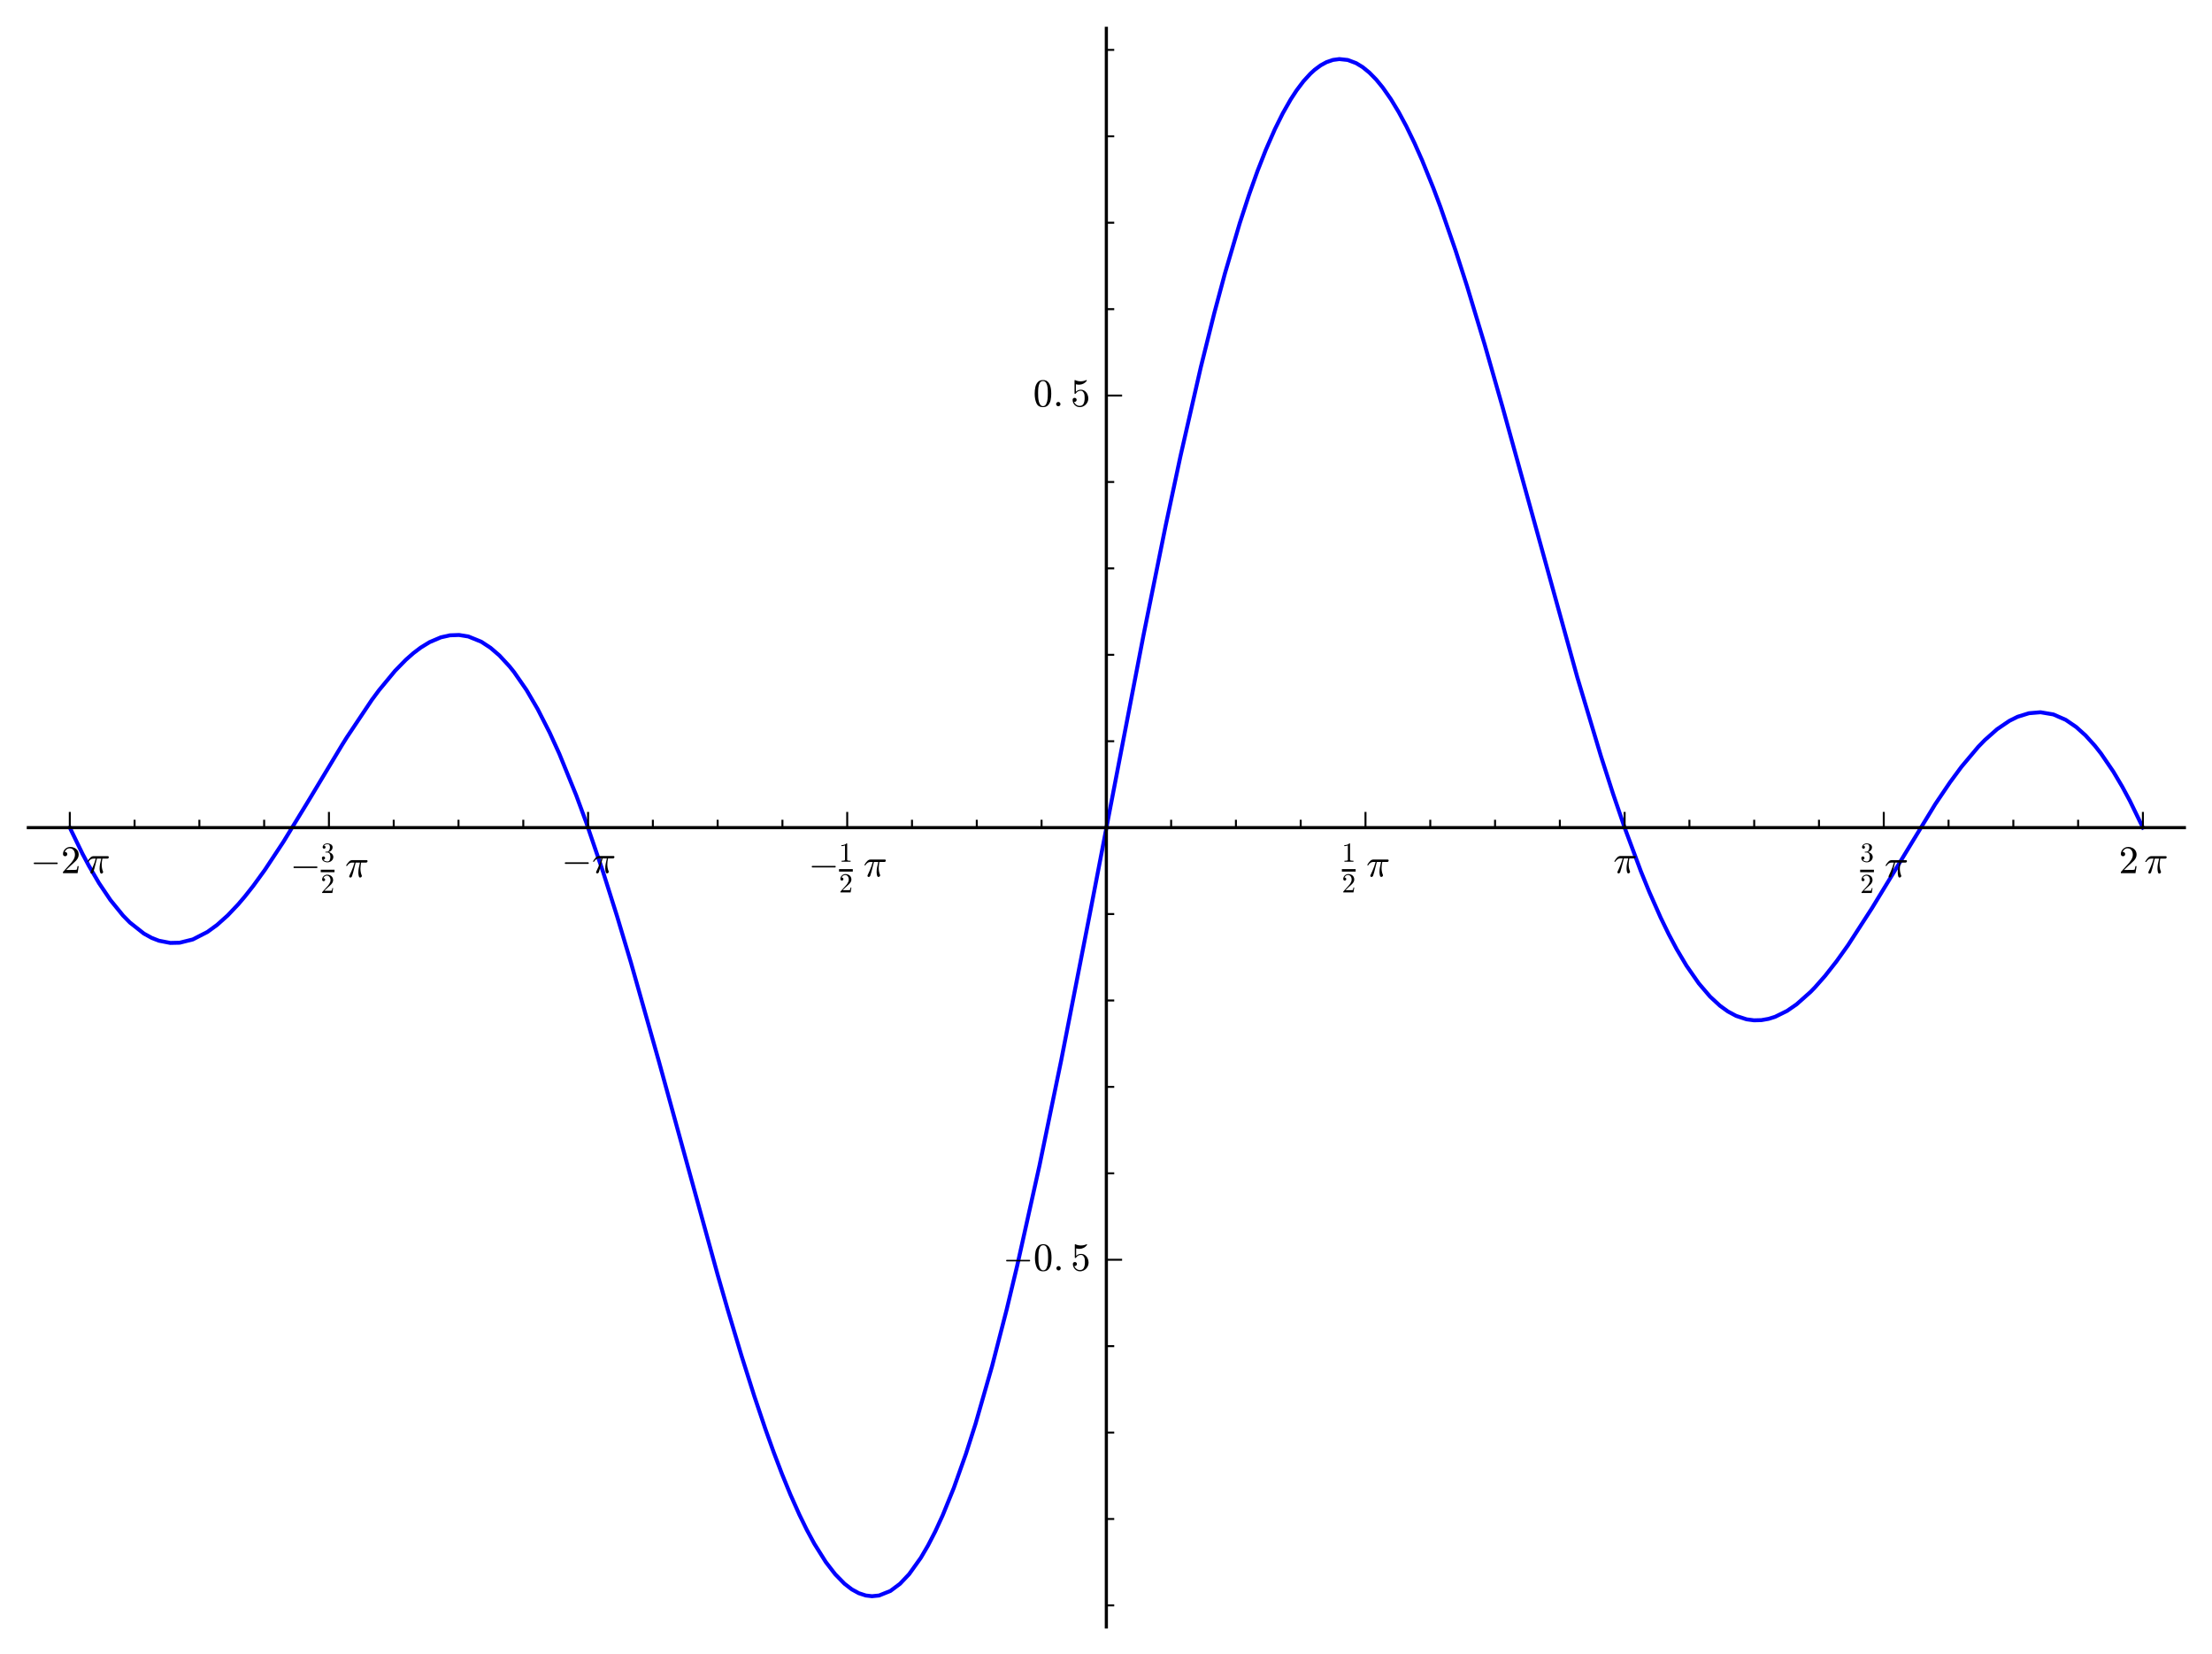
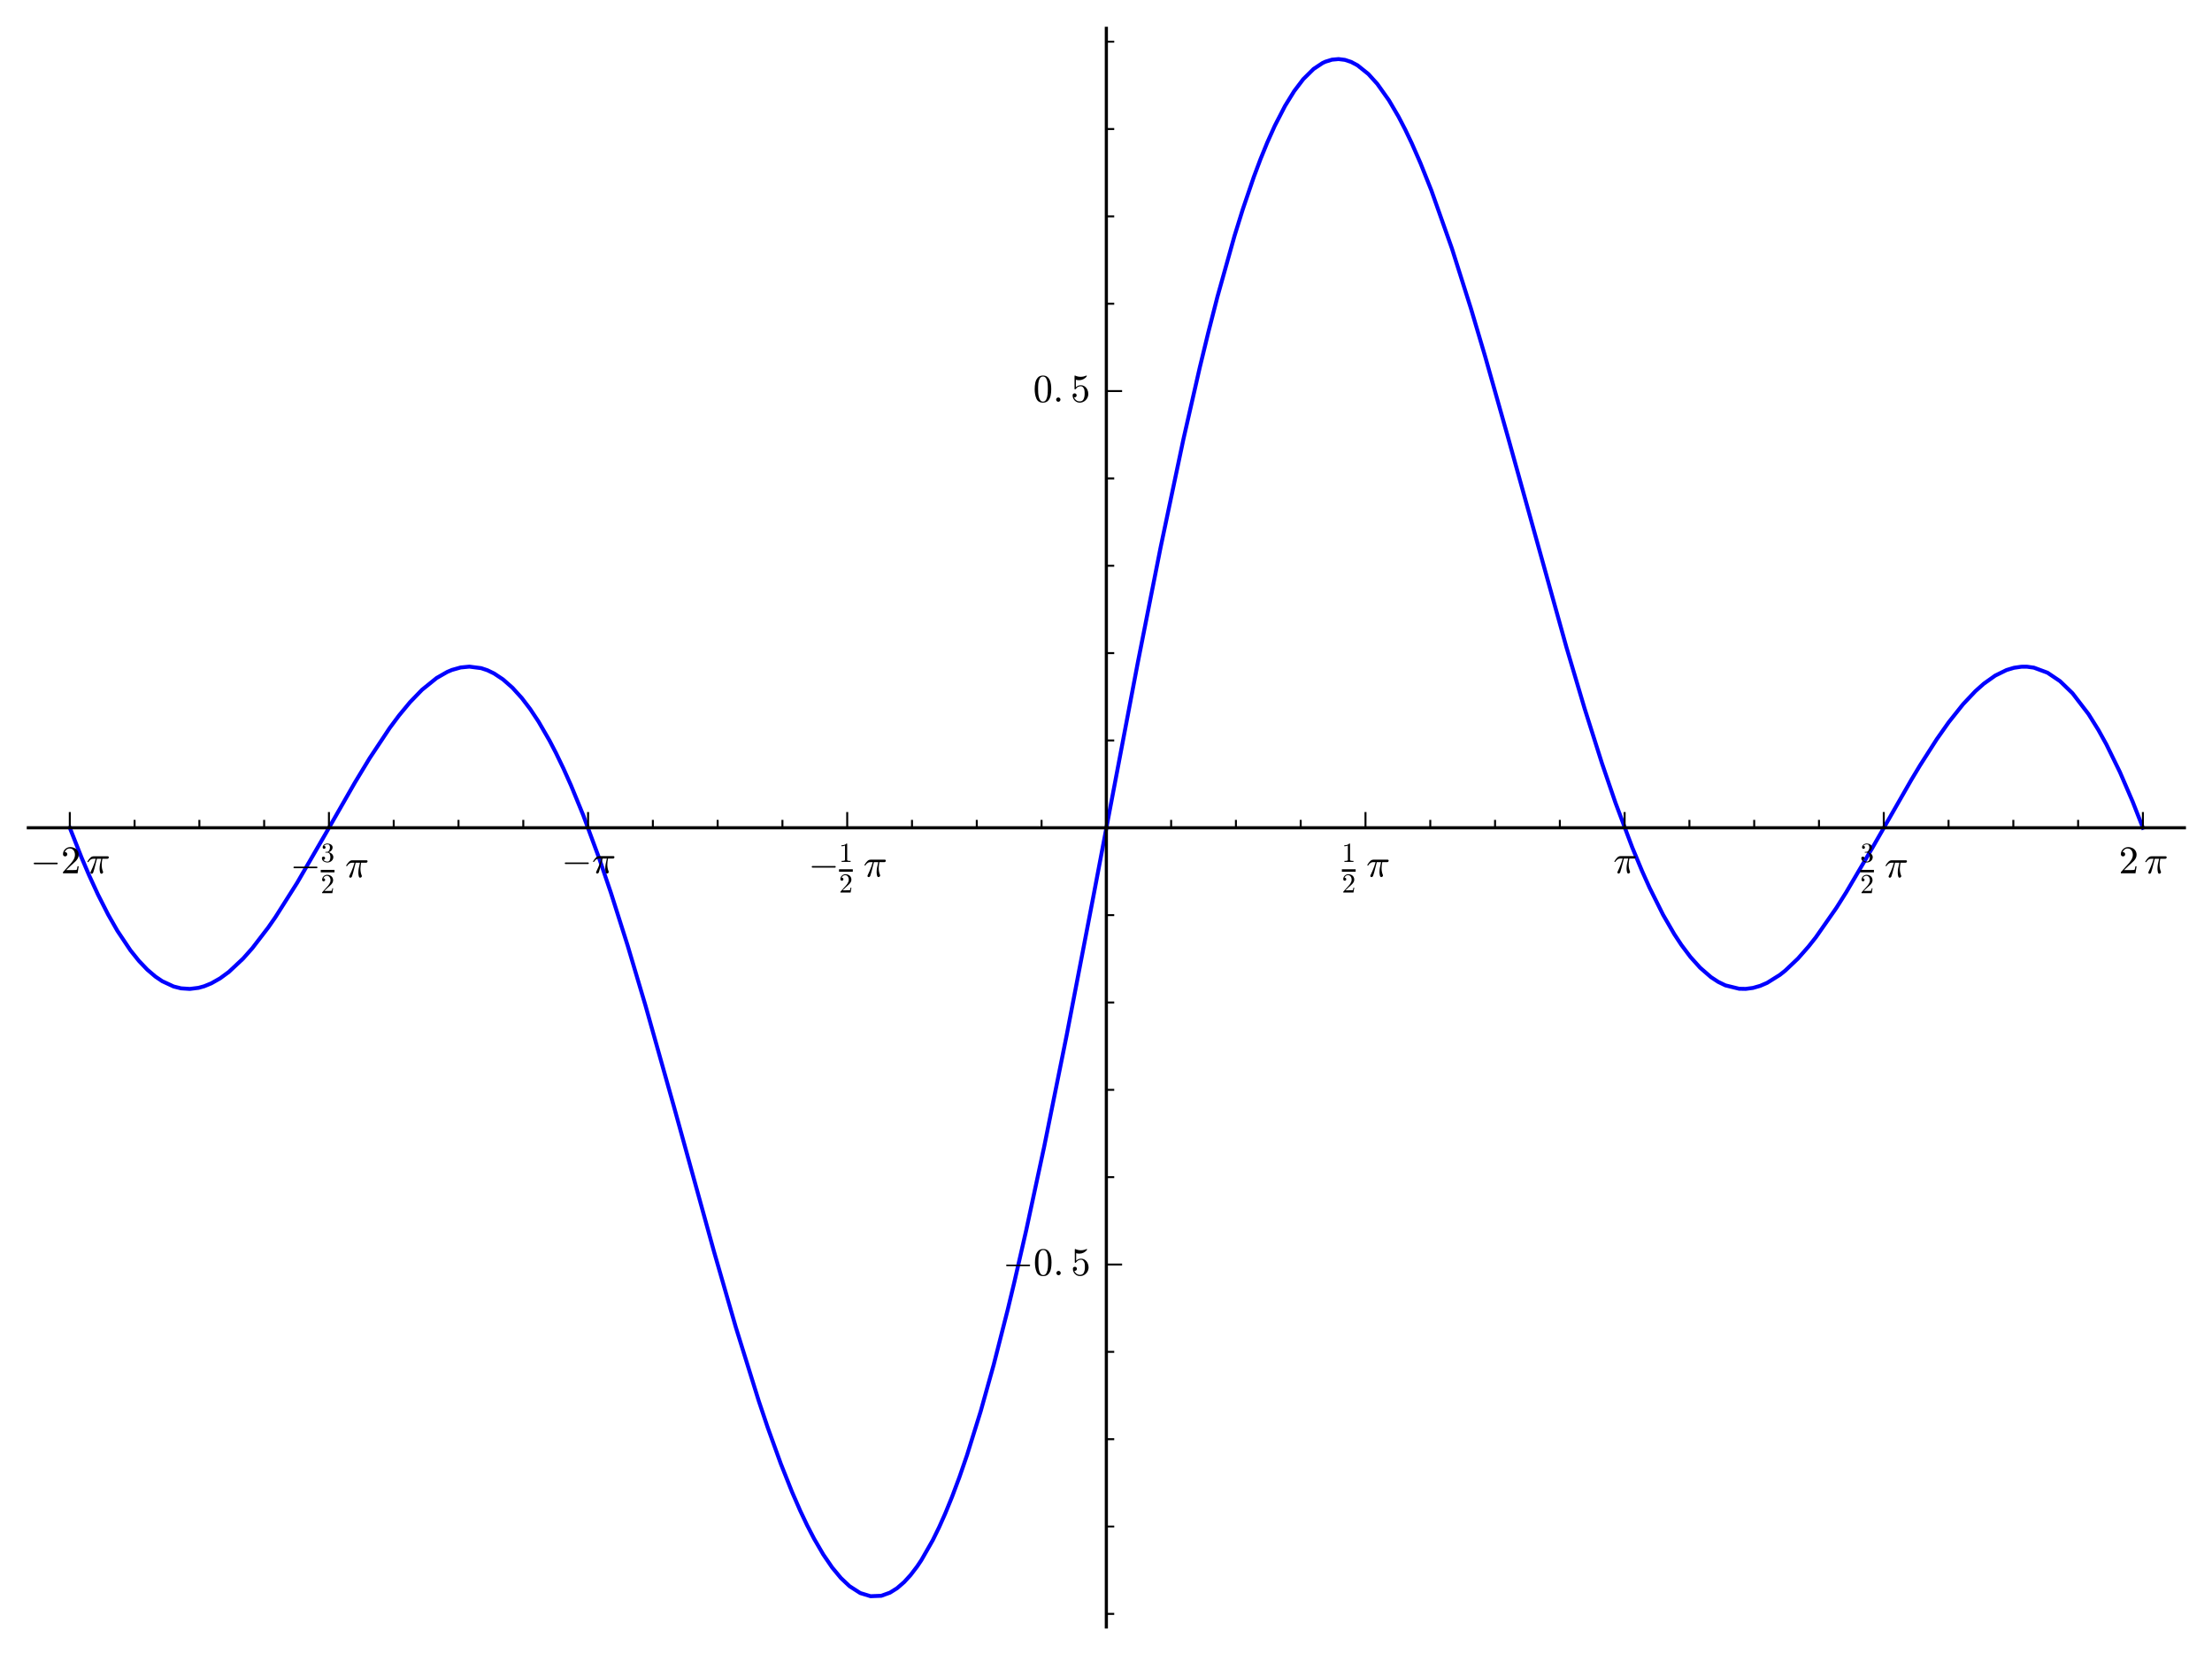
<svg xmlns="http://www.w3.org/2000/svg" xmlns:xlink="http://www.w3.org/1999/xlink" height="420pt" version="1.1" viewBox="0 0 562 420" width="562pt">
  <defs>
    <style type="text/css">
*{stroke-linecap:butt;stroke-linejoin:round;stroke-miterlimit:100000;}
  </style>
  </defs>
  <g id="figure_1">
    <g id="patch_1">
      <path d="M 0 420.48  L 562.18 420.48  L 562.18 0  L 0 0  z " style="fill:#ffffff;" />
    </g>
    <g id="axes_1">
      <g id="patch_2">
        <path d="M 7.2 413.28  L 554.98 413.28  L 554.98 7.2  L 7.2 7.2  z " style="fill:#ffffff;" />
      </g>
      <g id="line2d_1">
-         <path clip-path="url(#p6179d44a98)" d="M 17.734 210.239  L 20.975 216.913  L 22.575 219.914  L 25.168 224.344  L 28.065 228.643  L 31.258 232.564  L 33.003 234.34  L 36.551 237.145  L 38.544 238.247  L 40.366 238.96  L 43.272 239.522  L 45.648 239.468  L 48.988 238.637  L 52.69 236.74  L 55.144 234.955  L 57.837 232.547  L 60.499 229.742  L 62.201 227.747  L 64.336 225.043  L 67.28 220.989  L 71.988 213.868  L 78.403 203.371  L 86.953 189.165  L 88.089 187.345  L 94.487 177.769  L 96.311 175.312  L 100.391 170.385  L 103.121 167.594  L 105.034 165.909  L 106.863 164.522  L 109.141 163.12  L 112.006 161.901  L 114.319 161.384  L 116.632 161.301  L 118.999 161.684  L 122.271 163.012  L 124.628 164.557  L 126.9 166.518  L 129.469 169.299  L 130.581 170.686  L 133.754 175.256  L 136.605 180.124  L 139.628 186.051  L 142.092 191.445  L 146.398 202.024  L 148.924 208.866  L 153.198 221.413  L 156.767 232.712  L 160.27 244.414  L 167.431 269.711  L 182.31 323.738  L 184.894 332.699  L 188.401 344.405  L 191.665 354.713  L 194.483 363.07  L 196.554 368.848  L 198.681 374.43  L 200.809 379.629  L 203.102 384.771  L 204.982 388.609  L 206.899 392.154  L 209.814 396.796  L 212.183 399.871  L 214.551 402.295  L 216.41 403.729  L 218.189 404.706  L 219.969 405.288  L 221.54 405.471  L 223.343 405.292  L 226.233 404.131  L 228.671 402.309  L 230.986 399.862  L 233.955 395.709  L 235.784 392.586  L 237.614 389.039  L 239.515 384.907  L 242.33 377.978  L 245.405 369.331  L 247.846 361.702  L 252.052 347.046  L 255.759 332.674  L 258.422 321.582  L 264.083 296.161  L 269.606 269.407  L 277.119 230.994  L 290.492 161.532  L 296.146 133.573  L 299.93 115.831  L 305.092 93.263  L 308.5 79.581  L 311.228 69.421  L 314.98 56.695  L 317.387 49.337  L 319.507 43.409  L 321.621 38.028  L 323.906 32.823  L 325.918 28.777  L 327.93 25.243  L 329.439 22.933  L 331.183 20.628  L 332.928 18.718  L 334.038 17.708  L 335.532 16.602  L 337.027 15.787  L 338.66 15.226  L 340.293 15.009  L 342.428 15.239  L 344.562 16.043  L 346.215 17.054  L 347.937 18.461  L 349.659 20.221  L 351.326 22.254  L 353.4 25.224  L 355.358 28.459  L 357.315 32.098  L 359.351 36.294  L 361.304 40.692  L 364.17 47.768  L 365.952 52.518  L 369.81 63.624  L 372.724 72.673  L 377.233 87.6  L 381.771 103.474  L 400.749 172.07  L 406.748 192.072  L 409.823 201.625  L 412.798 210.325  L 416.901 221.339  L 419.038 226.585  L 421.932 233.117  L 423.963 237.289  L 425.993 241.113  L 428.482 245.309  L 431.618 249.816  L 434.471 253.149  L 436.985 255.475  L 438.992 256.924  L 441.108 258.062  L 443.746 258.929  L 445.633 259.181  L 447.521 259.134  L 449.364 258.806  L 451.002 258.288  L 454.026 256.796  L 456.452 255.122  L 460.006 251.966  L 461.137 250.799  L 463.696 247.895  L 466.566 244.244  L 469.511 240.125  L 475.619 230.679  L 491.684 204.282  L 495.429 198.736  L 498.346 194.78  L 502.61 189.712  L 504.293 187.981  L 507.408 185.227  L 510.533 183.103  L 512.607 182.073  L 515.51 181.172  L 518.434 180.93  L 521.703 181.483  L 524.842 182.857  L 527.494 184.674  L 529.872 186.815  L 532.25 189.441  L 533.793 191.401  L 536.931 196.005  L 539.2 199.837  L 541.114 203.389  L 544.446 210.239  L 544.446 210.239  " style="fill:none;stroke:#0000ff;stroke-linecap:square;" />
+         <path clip-path="url(#p198b55e230)" d="M 17.734 210.276  L 20.734 217.879  L 22.677 222.428  L 24.881 227.218  L 27.471 232.317  L 29.831 236.451  L 33.135 241.395  L 35.269 244.057  L 37.404 246.296  L 39.488 248.074  L 41.213 249.242  L 44.113 250.59  L 46.004 251.06  L 48.221 251.207  L 50.439 250.93  L 51.879 250.53  L 53.702 249.781  L 55.931 248.513  L 58.16 246.874  L 61.747 243.516  L 64.11 240.86  L 68.158 235.593  L 69.988 232.955  L 75.504 224.241  L 82.478 212.208  L 90.15 198.818  L 93.903 192.62  L 99.012 184.924  L 101.373 181.753  L 104.159 178.388  L 107.22 175.224  L 110.938 172.223  L 113.642 170.676  L 114.839 170.174  L 117.047 169.552  L 119.255 169.339  L 122.244 169.726  L 123.841 170.259  L 125.53 171.076  L 127.79 172.578  L 130.187 174.687  L 132.583 177.328  L 134.687 180.086  L 136.816 183.29  L 139.591 188.078  L 141.236 191.237  L 143.162 195.233  L 145.088 199.539  L 148.223 207.181  L 152.295 218.202  L 155.213 226.786  L 159.471 240.208  L 163.968 255.331  L 171.187 280.965  L 181.419 317.981  L 186.961 337.19  L 192.792 355.92  L 195.066 362.665  L 198.386 371.84  L 201.229 378.985  L 203.281 383.689  L 205.05 387.424  L 206.82 390.844  L 209.169 394.875  L 211.445 398.202  L 213.66 400.868  L 215.853 402.933  L 218.561 404.67  L 221.184 405.471  L 223.907 405.364  L 226.117 404.565  L 227.914 403.44  L 229.711 401.888  L 231.35 400.098  L 232.989 397.954  L 234.096 396.307  L 236.986 391.249  L 238.577 388.005  L 240.168 384.439  L 241.883 380.238  L 243.787 375.155  L 245.69 369.639  L 249.163 358.497  L 252.467 346.674  L 256.065 332.551  L 257.709 325.698  L 260.738 312.471  L 265.318 291.167  L 270.999 263.006  L 277.756 227.9  L 289.052 168.465  L 294.875 139.041  L 300.668 111.573  L 304.827 93.346  L 306.979 84.497  L 309.325 75.339  L 313.641 59.953  L 315.752 53.167  L 318.553 44.953  L 320.263 40.4  L 321.973 36.205  L 323.872 31.976  L 326.477 26.924  L 328.803 23.157  L 331.129 20.1  L 333.744 17.518  L 336.045 15.995  L 336.736 15.675  L 338.415 15.158  L 340.094 15.009  L 341.691 15.207  L 343.288 15.733  L 344.917 16.601  L 347.659 18.804  L 349.938 21.325  L 352.896 25.494  L 355.342 29.674  L 357.018 32.902  L 358.693 36.413  L 360.893 41.429  L 363.649 48.33  L 368.87 63.065  L 373.723 78.385  L 377.311 90.483  L 383.264 111.534  L 397.982 164.424  L 402.575 179.904  L 407.001 193.867  L 410.448 203.943  L 414.707 215.27  L 417.197 221.256  L 419.101 225.498  L 422.551 232.403  L 425.384 237.295  L 427.186 240.029  L 429.468 243.066  L 431.933 245.805  L 434.695 248.205  L 436.533 249.409  L 438.37 250.304  L 441.874 251.166  L 443.531 251.196  L 445.37 250.952  L 447.209 250.426  L 448.958 249.672  L 452.204 247.646  L 453.566 246.566  L 456.784 243.513  L 459.494 240.438  L 461.357 238.084  L 466.551 230.643  L 469.029 226.72  L 475.875 215.085  L 485.58 198.147  L 487.801 194.455  L 492.072 187.775  L 495.113 183.457  L 498.762 178.879  L 501.895 175.564  L 504.039 173.662  L 506.92 171.617  L 509.806 170.198  L 511.694 169.631  L 513.582 169.362  L 515.008 169.36  L 516.749 169.6  L 520.201 170.879  L 523.391 173.029  L 526.552 176.089  L 530.635 181.412  L 533.123 185.402  L 535.163 189.087  L 538.606 196.126  L 541.856 203.673  L 544.446 210.276  L 544.446 210.276  " style="fill:none;stroke:#0000ff;stroke-linecap:square;" />
      </g>
      <g id="patch_3">
-         <path d="M 7.2 210.239  L 554.98 210.239  " style="fill:none;stroke:#000000;stroke-linecap:square;stroke-linejoin:miter;stroke-width:0.8;" />
+         <path d="M 7.2 210.276  L 554.98 210.276  " style="fill:none;stroke:#000000;stroke-linecap:square;stroke-linejoin:miter;stroke-width:0.8;" />
      </g>
      <g id="patch_4">
        <path d="M 281.09 413.28  L 281.09 7.2  " style="fill:none;stroke:#000000;stroke-linecap:square;stroke-linejoin:miter;stroke-width:0.8;" />
      </g>
      <g id="matplotlib.axis_1">
        <g id="xtick_1">
          <g id="line2d_2">
            <defs>
-               <path d="M 0 0  L 0 -4  " id="m1f65c73903" style="stroke:#000000;stroke-width:0.5;" />
-             </defs>
-             <g>
-               <use style="stroke:#000000;stroke-width:0.5;" x="17.734" xlink:href="#m1f65c73903" y="210.239" />
+               <path d="M 0 0  L 0 -4  " id="m34fbcea474" style="stroke:#000000;stroke-width:0.5;" />
+             </defs>
+             <g>
+               <use style="stroke:#000000;stroke-width:0.5;" x="17.734" xlink:href="#m34fbcea474" y="210.276" />
            </g>
          </g>
          <g id="text_1">
            <defs>
              <path d="M 4.984 0  L 4.984 2.688  Q 4.984 2.938 5.172 3.219  L 20.703 20.406  Q 24.219 24.219 26.406 26.797  Q 28.609 29.391 30.75 32.766  Q 32.906 36.141 34.156 39.625  Q 35.406 43.109 35.406 47.016  Q 35.406 51.125 33.891 54.859  Q 32.375 58.594 29.375 60.844  Q 26.375 63.094 22.125 63.094  Q 17.781 63.094 14.312 60.469  Q 10.844 57.859 9.422 53.719  Q 9.812 53.812 10.5 53.812  Q 12.75 53.812 14.328 52.297  Q 15.922 50.781 15.922 48.391  Q 15.922 46.094 14.328 44.5  Q 12.75 42.922 10.5 42.922  Q 8.156 42.922 6.562 44.547  Q 4.984 46.188 4.984 48.391  Q 4.984 52.156 6.391 55.438  Q 7.812 58.734 10.469 61.297  Q 13.141 63.875 16.484 65.234  Q 19.828 66.609 23.578 66.609  Q 29.297 66.609 34.219 64.188  Q 39.156 61.766 42.031 57.344  Q 44.922 52.938 44.922 47.016  Q 44.922 42.672 43.016 38.766  Q 41.109 34.859 38.125 31.656  Q 35.156 28.469 30.516 24.406  Q 25.875 20.359 24.422 19  L 13.094 8.109  L 22.703 8.109  Q 29.781 8.109 34.547 8.219  Q 39.312 8.344 39.594 8.594  Q 40.766 9.859 42 17.828  L 44.922 17.828  L 42.094 0  z " id="Cmr10-32" />
              <path d="M 10.203 23  Q 9.375 23 8.828 23.625  Q 8.297 24.266 8.297 25  Q 8.297 25.734 8.828 26.359  Q 9.375 27 10.203 27  L 67.578 27  Q 68.359 27 68.875 26.359  Q 69.391 25.734 69.391 25  Q 69.391 24.266 68.875 23.625  Q 68.359 23 67.578 23  z " id="Cmsy10-a1" />
              <path d="M 10.109 1.703  Q 10.109 2.25 10.5 3.328  Q 13.281 9.125 15.688 14.719  Q 18.109 20.312 20.031 25.609  Q 21.969 30.906 23.578 36.922  L 17.188 36.922  Q 13.531 36.922 10.344 34.625  Q 7.172 32.328 5.078 28.812  Q 4.891 28.422 4.5 28.422  L 3.328 28.422  Q 2.391 28.422 2.391 29.391  Q 2.391 29.594 2.594 29.984  Q 5.859 35.547 9.594 39.328  Q 13.328 43.109 18.016 43.109  L 54.297 43.109  Q 55.328 43.109 56.047 42.422  Q 56.781 41.75 56.781 40.578  Q 56.781 39.109 55.734 38.016  Q 54.688 36.922 53.219 36.922  L 40.484 36.922  Q 38.875 29.047 38.719 21.578  Q 38.719 11.969 42.094 4.203  Q 42.391 3.609 42.391 2.984  Q 42.391 1.906 41.75 0.969  Q 41.109 0.047 40.109 -0.531  Q 39.109 -1.125 37.984 -1.125  Q 35.359 -1.125 34.375 3.172  Q 33.406 7.469 33.406 11.531  Q 33.406 17.234 34.375 22.531  Q 35.359 27.828 37.5 36.922  L 26.609 36.922  Q 18.703 4.891 17.094 1.609  Q 15.672 -1.125 13.188 -1.125  Q 11.969 -1.125 11.031 -0.312  Q 10.109 0.484 10.109 1.703  " id="Cmmi10-bc" />
            </defs>
-             <g transform="translate(7.734227 221.8374)scale(0.1 -0.1)">
+             <g transform="translate(7.734227 221.8742)scale(0.1 -0.1)">
              <use transform="translate(0.0 0.390625)" xlink:href="#Cmsy10-a1" />
              <use transform="translate(77.68555 0.390625)" xlink:href="#Cmr10-32" />
              <use transform="translate(142.318 0.390625)" xlink:href="#Cmmi10-bc" />
            </g>
          </g>
        </g>
        <g id="xtick_2">
          <g id="line2d_3">
            <g>
-               <use style="stroke:#000000;stroke-width:0.5;" x="83.573" xlink:href="#m1f65c73903" y="210.239" />
+               <use style="stroke:#000000;stroke-width:0.5;" x="83.573" xlink:href="#m34fbcea474" y="210.276" />
            </g>
          </g>
          <g id="text_2">
            <defs>
              <path d="M 9.516 7.719  Q 11.859 4.297 15.812 2.641  Q 19.781 0.984 24.312 0.984  Q 30.125 0.984 32.562 5.938  Q 35.016 10.891 35.016 17.188  Q 35.016 20.016 34.5 22.844  Q 33.984 25.688 32.766 28.125  Q 31.547 30.562 29.422 32.031  Q 27.297 33.5 24.219 33.5  L 17.578 33.5  Q 16.703 33.5 16.703 34.422  L 16.703 35.297  Q 16.703 36.078 17.578 36.078  L 23.094 36.531  Q 26.609 36.531 28.922 39.156  Q 31.25 41.797 32.328 45.578  Q 33.406 49.359 33.406 52.781  Q 33.406 57.562 31.156 60.641  Q 28.906 63.719 24.312 63.719  Q 20.516 63.719 17.047 62.281  Q 13.578 60.844 11.531 57.906  Q 11.719 57.953 11.859 57.984  Q 12.016 58.016 12.203 58.016  Q 14.453 58.016 15.969 56.453  Q 17.484 54.891 17.484 52.688  Q 17.484 50.531 15.969 48.969  Q 14.453 47.406 12.203 47.406  Q 10.016 47.406 8.453 48.969  Q 6.891 50.531 6.891 52.688  Q 6.891 56.984 9.469 60.156  Q 12.062 63.328 16.141 64.969  Q 20.219 66.609 24.312 66.609  Q 27.344 66.609 30.703 65.703  Q 34.078 64.797 36.812 63.109  Q 39.547 61.422 41.281 58.781  Q 43.016 56.156 43.016 52.781  Q 43.016 48.578 41.141 45.016  Q 39.266 41.453 35.984 38.859  Q 32.719 36.281 28.812 35.016  Q 33.156 34.188 37.062 31.734  Q 40.969 29.297 43.328 25.484  Q 45.703 21.688 45.703 17.281  Q 45.703 11.766 42.672 7.297  Q 39.656 2.828 34.719 0.312  Q 29.781 -2.203 24.312 -2.203  Q 19.625 -2.203 14.906 -0.406  Q 10.203 1.375 7.203 4.938  Q 4.203 8.5 4.203 13.484  Q 4.203 15.969 5.859 17.625  Q 7.516 19.281 10.016 19.281  Q 11.625 19.281 12.969 18.531  Q 14.312 17.781 15.062 16.406  Q 15.828 15.047 15.828 13.484  Q 15.828 11.031 14.109 9.375  Q 12.406 7.719 10.016 7.719  z " id="Cmr10-33" />
            </defs>
-             <g transform="translate(73.72315 222.839)scale(0.1 -0.1)">
+             <g transform="translate(73.72315 222.8757)scale(0.1 -0.1)">
              <use transform="translate(0.0 0.33125)" xlink:href="#Cmsy10-a1" />
              <use transform="translate(77.68555 39.37344)scale(0.7)" xlink:href="#Cmr10-33" />
              <use transform="translate(77.68555 -40.04531)scale(0.7)" xlink:href="#Cmr10-32" />
              <use transform="translate(139.818 0.33125)" xlink:href="#Cmmi10-bc" />
              <path d="M 77.686 12.831  L 77.686 19.081  L 112.686 19.081  L 112.686 12.831  L 77.686 12.831  z " />
            </g>
          </g>
        </g>
        <g id="xtick_3">
          <g id="line2d_4">
            <g>
-               <use style="stroke:#000000;stroke-width:0.5;" x="149.412" xlink:href="#m1f65c73903" y="210.239" />
+               <use style="stroke:#000000;stroke-width:0.5;" x="149.412" xlink:href="#m34fbcea474" y="210.276" />
            </g>
          </g>
          <g id="text_3">
-             <g transform="translate(142.6621 221.8374)scale(0.1 -0.1)">
+             <g transform="translate(142.6621 221.8742)scale(0.1 -0.1)">
              <use transform="translate(0.0 0.890625)" xlink:href="#Cmsy10-a1" />
              <use transform="translate(77.68555 0.890625)" xlink:href="#Cmmi10-bc" />
            </g>
          </g>
        </g>
        <g id="xtick_4">
          <g id="line2d_5">
            <g>
-               <use style="stroke:#000000;stroke-width:0.5;" x="215.251" xlink:href="#m1f65c73903" y="210.239" />
+               <use style="stroke:#000000;stroke-width:0.5;" x="215.251" xlink:href="#m34fbcea474" y="210.276" />
            </g>
          </g>
          <g id="text_4">
            <defs>
              <path d="M 9.281 0  L 9.281 3.516  Q 21.781 3.516 21.781 6.688  L 21.781 59.188  Q 16.609 56.688 8.688 56.688  L 8.688 60.203  Q 20.953 60.203 27.203 66.609  L 28.609 66.609  Q 28.953 66.609 29.266 66.328  Q 29.594 66.062 29.594 65.719  L 29.594 6.688  Q 29.594 3.516 42.094 3.516  L 42.094 0  z " id="Cmr10-31" />
            </defs>
-             <g transform="translate(205.401 222.739)scale(0.1 -0.1)">
+             <g transform="translate(205.401 222.7757)scale(0.1 -0.1)">
              <use transform="translate(0.0 0.8734375)" xlink:href="#Cmsy10-a1" />
              <use transform="translate(77.68555 38.37344)scale(0.7)" xlink:href="#Cmr10-31" />
              <use transform="translate(77.68555 -39.50312)scale(0.7)" xlink:href="#Cmr10-32" />
              <use transform="translate(139.818 0.8734375)" xlink:href="#Cmmi10-bc" />
              <path d="M 77.686 13.373  L 77.686 19.623  L 112.686 19.623  L 112.686 13.373  L 77.686 13.373  z " />
            </g>
          </g>
        </g>
        <g id="xtick_5">
          <g id="line2d_6">
            <g>
-               <use style="stroke:#000000;stroke-width:0.5;" x="281.09" xlink:href="#m1f65c73903" y="210.239" />
+               <use style="stroke:#000000;stroke-width:0.5;" x="281.09" xlink:href="#m34fbcea474" y="210.276" />
            </g>
          </g>
        </g>
        <g id="xtick_6">
          <g id="line2d_7">
            <g>
-               <use style="stroke:#000000;stroke-width:0.5;" x="346.929" xlink:href="#m1f65c73903" y="210.239" />
+               <use style="stroke:#000000;stroke-width:0.5;" x="346.929" xlink:href="#m34fbcea474" y="210.276" />
            </g>
          </g>
          <g id="text_5">
-             <g transform="translate(340.9288 222.739)scale(0.1 -0.1)">
+             <g transform="translate(340.9288 222.7757)scale(0.1 -0.1)">
              <use transform="translate(0.0 38.37344)scale(0.7)" xlink:href="#Cmr10-31" />
              <use transform="translate(0.0 -39.50312)scale(0.7)" xlink:href="#Cmr10-32" />
              <use transform="translate(62.13245 0.8734375)" xlink:href="#Cmmi10-bc" />
              <path d="M 0 13.373  L 0 19.623  L 35 19.623  L 35 13.373  L 0 13.373  z " />
            </g>
          </g>
        </g>
        <g id="xtick_7">
          <g id="line2d_8">
            <g>
-               <use style="stroke:#000000;stroke-width:0.5;" x="412.768" xlink:href="#m1f65c73903" y="210.239" />
+               <use style="stroke:#000000;stroke-width:0.5;" x="412.768" xlink:href="#m34fbcea474" y="210.276" />
            </g>
          </g>
          <g id="text_6">
-             <g transform="translate(409.9178 221.8374)scale(0.1 -0.1)">
+             <g transform="translate(409.9178 221.8742)scale(0.1 -0.1)">
              <use transform="translate(0.0 0.890625)" xlink:href="#Cmmi10-bc" />
            </g>
          </g>
        </g>
        <g id="xtick_8">
          <g id="line2d_9">
            <g>
-               <use style="stroke:#000000;stroke-width:0.5;" x="478.607" xlink:href="#m1f65c73903" y="210.239" />
+               <use style="stroke:#000000;stroke-width:0.5;" x="478.607" xlink:href="#m34fbcea474" y="210.276" />
            </g>
          </g>
          <g id="text_7">
-             <g transform="translate(472.6067 222.839)scale(0.1 -0.1)">
+             <g transform="translate(472.6067 222.8757)scale(0.1 -0.1)">
              <use transform="translate(0.0 39.37344)scale(0.7)" xlink:href="#Cmr10-33" />
              <use transform="translate(0.0 -40.04531)scale(0.7)" xlink:href="#Cmr10-32" />
              <use transform="translate(62.13245 0.33125)" xlink:href="#Cmmi10-bc" />
              <path d="M 0 12.831  L 0 19.081  L 35 19.081  L 35 12.831  L 0 12.831  z " />
            </g>
          </g>
        </g>
        <g id="xtick_9">
          <g id="line2d_10">
            <g>
-               <use style="stroke:#000000;stroke-width:0.5;" x="544.446" xlink:href="#m1f65c73903" y="210.239" />
+               <use style="stroke:#000000;stroke-width:0.5;" x="544.446" xlink:href="#m34fbcea474" y="210.276" />
            </g>
          </g>
          <g id="text_8">
-             <g transform="translate(538.3456 221.8374)scale(0.1 -0.1)">
+             <g transform="translate(538.3456 221.8742)scale(0.1 -0.1)">
              <use transform="translate(0.0 0.390625)" xlink:href="#Cmr10-32" />
              <use transform="translate(64.63245 0.390625)" xlink:href="#Cmmi10-bc" />
            </g>
          </g>
        </g>
        <g id="xtick_10">
          <g id="line2d_11">
            <defs>
-               <path d="M 0 0  L 0 -2  " id="mdbda9249bc" style="stroke:#000000;stroke-width:0.5;" />
-             </defs>
-             <g>
-               <use style="stroke:#000000;stroke-width:0.5;" x="34.194" xlink:href="#mdbda9249bc" y="210.239" />
+               <path d="M 0 0  L 0 -2  " id="m71904e3d6b" style="stroke:#000000;stroke-width:0.5;" />
+             </defs>
+             <g>
+               <use style="stroke:#000000;stroke-width:0.5;" x="34.194" xlink:href="#m71904e3d6b" y="210.276" />
            </g>
          </g>
        </g>
        <g id="xtick_11">
          <g id="line2d_12">
            <g>
-               <use style="stroke:#000000;stroke-width:0.5;" x="50.654" xlink:href="#mdbda9249bc" y="210.239" />
+               <use style="stroke:#000000;stroke-width:0.5;" x="50.654" xlink:href="#m71904e3d6b" y="210.276" />
            </g>
          </g>
        </g>
        <g id="xtick_12">
          <g id="line2d_13">
            <g>
-               <use style="stroke:#000000;stroke-width:0.5;" x="67.113" xlink:href="#mdbda9249bc" y="210.239" />
+               <use style="stroke:#000000;stroke-width:0.5;" x="67.113" xlink:href="#m71904e3d6b" y="210.276" />
            </g>
          </g>
        </g>
        <g id="xtick_13">
          <g id="line2d_14">
            <g>
-               <use style="stroke:#000000;stroke-width:0.5;" x="100.033" xlink:href="#mdbda9249bc" y="210.239" />
+               <use style="stroke:#000000;stroke-width:0.5;" x="100.033" xlink:href="#m71904e3d6b" y="210.276" />
            </g>
          </g>
        </g>
        <g id="xtick_14">
          <g id="line2d_15">
            <g>
-               <use style="stroke:#000000;stroke-width:0.5;" x="116.493" xlink:href="#mdbda9249bc" y="210.239" />
+               <use style="stroke:#000000;stroke-width:0.5;" x="116.493" xlink:href="#m71904e3d6b" y="210.276" />
            </g>
          </g>
        </g>
        <g id="xtick_15">
          <g id="line2d_16">
            <g>
-               <use style="stroke:#000000;stroke-width:0.5;" x="132.952" xlink:href="#mdbda9249bc" y="210.239" />
+               <use style="stroke:#000000;stroke-width:0.5;" x="132.952" xlink:href="#m71904e3d6b" y="210.276" />
            </g>
          </g>
        </g>
        <g id="xtick_16">
          <g id="line2d_17">
            <g>
-               <use style="stroke:#000000;stroke-width:0.5;" x="165.872" xlink:href="#mdbda9249bc" y="210.239" />
+               <use style="stroke:#000000;stroke-width:0.5;" x="165.872" xlink:href="#m71904e3d6b" y="210.276" />
            </g>
          </g>
        </g>
        <g id="xtick_17">
          <g id="line2d_18">
            <g>
-               <use style="stroke:#000000;stroke-width:0.5;" x="182.332" xlink:href="#mdbda9249bc" y="210.239" />
+               <use style="stroke:#000000;stroke-width:0.5;" x="182.332" xlink:href="#m71904e3d6b" y="210.276" />
            </g>
          </g>
        </g>
        <g id="xtick_18">
          <g id="line2d_19">
            <g>
-               <use style="stroke:#000000;stroke-width:0.5;" x="198.791" xlink:href="#mdbda9249bc" y="210.239" />
+               <use style="stroke:#000000;stroke-width:0.5;" x="198.791" xlink:href="#m71904e3d6b" y="210.276" />
            </g>
          </g>
        </g>
        <g id="xtick_19">
          <g id="line2d_20">
            <g>
-               <use style="stroke:#000000;stroke-width:0.5;" x="231.711" xlink:href="#mdbda9249bc" y="210.239" />
+               <use style="stroke:#000000;stroke-width:0.5;" x="231.711" xlink:href="#m71904e3d6b" y="210.276" />
            </g>
          </g>
        </g>
        <g id="xtick_20">
          <g id="line2d_21">
            <g>
-               <use style="stroke:#000000;stroke-width:0.5;" x="248.17" xlink:href="#mdbda9249bc" y="210.239" />
+               <use style="stroke:#000000;stroke-width:0.5;" x="248.17" xlink:href="#m71904e3d6b" y="210.276" />
            </g>
          </g>
        </g>
        <g id="xtick_21">
          <g id="line2d_22">
            <g>
-               <use style="stroke:#000000;stroke-width:0.5;" x="264.63" xlink:href="#mdbda9249bc" y="210.239" />
+               <use style="stroke:#000000;stroke-width:0.5;" x="264.63" xlink:href="#m71904e3d6b" y="210.276" />
            </g>
          </g>
        </g>
        <g id="xtick_22">
          <g id="line2d_23">
            <g>
-               <use style="stroke:#000000;stroke-width:0.5;" x="297.55" xlink:href="#mdbda9249bc" y="210.239" />
+               <use style="stroke:#000000;stroke-width:0.5;" x="297.55" xlink:href="#m71904e3d6b" y="210.276" />
            </g>
          </g>
        </g>
        <g id="xtick_23">
          <g id="line2d_24">
            <g>
-               <use style="stroke:#000000;stroke-width:0.5;" x="314.009" xlink:href="#mdbda9249bc" y="210.239" />
+               <use style="stroke:#000000;stroke-width:0.5;" x="314.009" xlink:href="#m71904e3d6b" y="210.276" />
            </g>
          </g>
        </g>
        <g id="xtick_24">
          <g id="line2d_25">
            <g>
-               <use style="stroke:#000000;stroke-width:0.5;" x="330.469" xlink:href="#mdbda9249bc" y="210.239" />
+               <use style="stroke:#000000;stroke-width:0.5;" x="330.469" xlink:href="#m71904e3d6b" y="210.276" />
            </g>
          </g>
        </g>
        <g id="xtick_25">
          <g id="line2d_26">
            <g>
-               <use style="stroke:#000000;stroke-width:0.5;" x="363.389" xlink:href="#mdbda9249bc" y="210.239" />
+               <use style="stroke:#000000;stroke-width:0.5;" x="363.389" xlink:href="#m71904e3d6b" y="210.276" />
            </g>
          </g>
        </g>
        <g id="xtick_26">
          <g id="line2d_27">
            <g>
-               <use style="stroke:#000000;stroke-width:0.5;" x="379.848" xlink:href="#mdbda9249bc" y="210.239" />
+               <use style="stroke:#000000;stroke-width:0.5;" x="379.848" xlink:href="#m71904e3d6b" y="210.276" />
            </g>
          </g>
        </g>
        <g id="xtick_27">
          <g id="line2d_28">
            <g>
-               <use style="stroke:#000000;stroke-width:0.5;" x="396.308" xlink:href="#mdbda9249bc" y="210.239" />
+               <use style="stroke:#000000;stroke-width:0.5;" x="396.308" xlink:href="#m71904e3d6b" y="210.276" />
            </g>
          </g>
        </g>
        <g id="xtick_28">
          <g id="line2d_29">
            <g>
-               <use style="stroke:#000000;stroke-width:0.5;" x="429.227" xlink:href="#mdbda9249bc" y="210.239" />
+               <use style="stroke:#000000;stroke-width:0.5;" x="429.227" xlink:href="#m71904e3d6b" y="210.276" />
            </g>
          </g>
        </g>
        <g id="xtick_29">
          <g id="line2d_30">
            <g>
-               <use style="stroke:#000000;stroke-width:0.5;" x="445.687" xlink:href="#mdbda9249bc" y="210.239" />
+               <use style="stroke:#000000;stroke-width:0.5;" x="445.687" xlink:href="#m71904e3d6b" y="210.276" />
            </g>
          </g>
        </g>
        <g id="xtick_30">
          <g id="line2d_31">
            <g>
-               <use style="stroke:#000000;stroke-width:0.5;" x="462.147" xlink:href="#mdbda9249bc" y="210.239" />
+               <use style="stroke:#000000;stroke-width:0.5;" x="462.147" xlink:href="#m71904e3d6b" y="210.276" />
            </g>
          </g>
        </g>
        <g id="xtick_31">
          <g id="line2d_32">
            <g>
-               <use style="stroke:#000000;stroke-width:0.5;" x="495.066" xlink:href="#mdbda9249bc" y="210.239" />
+               <use style="stroke:#000000;stroke-width:0.5;" x="495.066" xlink:href="#m71904e3d6b" y="210.276" />
            </g>
          </g>
        </g>
        <g id="xtick_32">
          <g id="line2d_33">
            <g>
-               <use style="stroke:#000000;stroke-width:0.5;" x="511.526" xlink:href="#mdbda9249bc" y="210.239" />
+               <use style="stroke:#000000;stroke-width:0.5;" x="511.526" xlink:href="#m71904e3d6b" y="210.276" />
            </g>
          </g>
        </g>
        <g id="xtick_33">
          <g id="line2d_34">
            <g>
-               <use style="stroke:#000000;stroke-width:0.5;" x="527.986" xlink:href="#mdbda9249bc" y="210.239" />
+               <use style="stroke:#000000;stroke-width:0.5;" x="527.986" xlink:href="#m71904e3d6b" y="210.276" />
            </g>
          </g>
        </g>
      </g>
      <g id="matplotlib.axis_2">
        <g id="ytick_1">
          <g id="line2d_35">
            <defs>
-               <path d="M 0 0  L 4 0  " id="m67d296c812" style="stroke:#000000;stroke-width:0.5;" />
-             </defs>
-             <g>
-               <use style="stroke:#000000;stroke-width:0.5;" x="281.09" xlink:href="#m67d296c812" y="319.998" />
+               <path d="M 0 0  L 4 0  " id="mc484026da2" style="stroke:#000000;stroke-width:0.5;" />
+             </defs>
+             <g>
+               <use style="stroke:#000000;stroke-width:0.5;" x="281.09" xlink:href="#mc484026da2" y="321.213" />
            </g>
          </g>
          <g id="text_9">
            <defs>
              <path d="M 25 -2.203  Q 12.75 -2.203 8.328 7.875  Q 3.906 17.969 3.906 31.891  Q 3.906 40.578 5.484 48.234  Q 7.078 55.906 11.781 61.25  Q 16.5 66.609 25 66.609  Q 31.594 66.609 35.781 63.375  Q 39.984 60.156 42.188 55.047  Q 44.391 49.953 45.188 44.109  Q 46 38.281 46 31.891  Q 46 23.297 44.406 15.797  Q 42.828 8.297 38.188 3.047  Q 33.547 -2.203 25 -2.203  M 25 0.391  Q 30.562 0.391 33.297 6.094  Q 36.031 11.812 36.672 18.75  Q 37.312 25.688 37.312 33.5  Q 37.312 41.016 36.672 47.359  Q 36.031 53.719 33.312 58.859  Q 30.609 64.016 25 64.016  Q 19.344 64.016 16.609 58.828  Q 13.875 53.656 13.234 47.328  Q 12.594 41.016 12.594 33.5  Q 12.594 27.938 12.859 23  Q 13.141 18.062 14.312 12.812  Q 15.484 7.562 18.094 3.969  Q 20.703 0.391 25 0.391  " id="Cmr10-30" />
              <path d="M 8.688 11.375  Q 9.719 8.453 11.844 6.047  Q 13.969 3.656 16.875 2.312  Q 19.781 0.984 22.906 0.984  Q 30.125 0.984 32.859 6.594  Q 35.594 12.203 35.594 20.219  Q 35.594 23.688 35.469 26.047  Q 35.359 28.422 34.812 30.609  Q 33.891 34.125 31.562 36.766  Q 29.25 39.406 25.875 39.406  Q 22.516 39.406 20.094 38.375  Q 17.672 37.359 16.156 35.984  Q 14.656 34.625 13.484 33.109  Q 12.312 31.594 12.016 31.5  L 10.891 31.5  Q 10.641 31.5 10.266 31.812  Q 9.906 32.125 9.906 32.422  L 9.906 65.828  Q 9.906 66.062 10.219 66.328  Q 10.547 66.609 10.891 66.609  L 11.188 66.609  Q 17.922 63.375 25.484 63.375  Q 32.906 63.375 39.797 66.609  L 40.094 66.609  Q 40.438 66.609 40.719 66.359  Q 41.016 66.109 41.016 65.828  L 41.016 64.891  Q 41.016 64.406 40.828 64.406  Q 37.406 59.859 32.25 57.312  Q 27.094 54.781 21.578 54.781  Q 17.578 54.781 13.375 55.906  L 13.375 37.016  Q 16.703 39.703 19.312 40.844  Q 21.922 42 25.984 42  Q 31.5 42 35.859 38.812  Q 40.234 35.641 42.578 30.531  Q 44.922 25.438 44.922 20.125  Q 44.922 14.109 41.969 8.984  Q 39.016 3.859 33.938 0.828  Q 28.859 -2.203 22.906 -2.203  Q 17.969 -2.203 13.844 0.328  Q 9.719 2.875 7.344 7.172  Q 4.984 11.469 4.984 16.312  Q 4.984 18.562 6.438 19.969  Q 7.906 21.391 10.109 21.391  Q 12.312 21.391 13.797 19.938  Q 15.281 18.5 15.281 16.312  Q 15.281 14.156 13.797 12.672  Q 12.312 11.188 10.109 11.188  Q 9.766 11.188 9.328 11.25  Q 8.891 11.328 8.688 11.375  " id="Cmr10-35" />
              <path d="M 8.406 5.516  Q 8.406 7.766 10.062 9.375  Q 11.719 10.984 13.922 10.984  Q 15.281 10.984 16.594 10.25  Q 17.922 9.516 18.656 8.203  Q 19.391 6.891 19.391 5.516  Q 19.391 3.328 17.766 1.656  Q 16.156 0 13.922 0  Q 11.719 0 10.062 1.656  Q 8.406 3.328 8.406 5.516  " id="Cmmi10-3a" />
            </defs>
-             <g transform="translate(254.7899 322.7575)scale(0.1 -0.1)">
+             <g transform="translate(254.7899 323.9721)scale(0.1 -0.1)">
              <use transform="translate(0.0 0.390625)" xlink:href="#Cmsy10-a1" />
              <use transform="translate(77.68555 0.390625)" xlink:href="#Cmr10-30" />
              <use transform="translate(127.6855 0.390625)" xlink:href="#Cmmi10-3a" />
              <use transform="translate(172.9297 0.390625)" xlink:href="#Cmr10-35" />
            </g>
          </g>
        </g>
        <g id="ytick_2">
          <g id="line2d_36">
            <g>
-               <use style="stroke:#000000;stroke-width:0.5;" x="281.09" xlink:href="#m67d296c812" y="210.239" />
+               <use style="stroke:#000000;stroke-width:0.5;" x="281.09" xlink:href="#mc484026da2" y="210.276" />
            </g>
          </g>
        </g>
        <g id="ytick_3">
          <g id="line2d_37">
            <g>
-               <use style="stroke:#000000;stroke-width:0.5;" x="281.09" xlink:href="#m67d296c812" y="100.48" />
+               <use style="stroke:#000000;stroke-width:0.5;" x="281.09" xlink:href="#mc484026da2" y="99.339" />
            </g>
          </g>
          <g id="text_10">
-             <g transform="translate(262.4899 103.2392)scale(0.1 -0.1)">
+             <g transform="translate(262.4899 102.0982)scale(0.1 -0.1)">
              <use transform="translate(0.0 0.390625)" xlink:href="#Cmr10-30" />
              <use transform="translate(50.0 0.390625)" xlink:href="#Cmmi10-3a" />
              <use transform="translate(95.24414 0.390625)" xlink:href="#Cmr10-35" />
            </g>
          </g>
        </g>
        <g id="ytick_4">
          <g id="line2d_38">
            <defs>
-               <path d="M 0 0  L 2 0  " id="mb9cda122d1" style="stroke:#000000;stroke-width:0.5;" />
-             </defs>
-             <g>
-               <use style="stroke:#000000;stroke-width:0.5;" x="281.09" xlink:href="#mb9cda122d1" y="407.805" />
+               <path d="M 0 0  L 2 0  " id="m519003d21d" style="stroke:#000000;stroke-width:0.5;" />
+             </defs>
+             <g>
+               <use style="stroke:#000000;stroke-width:0.5;" x="281.09" xlink:href="#m519003d21d" y="409.962" />
            </g>
          </g>
        </g>
        <g id="ytick_5">
          <g id="line2d_39">
            <g>
-               <use style="stroke:#000000;stroke-width:0.5;" x="281.09" xlink:href="#mb9cda122d1" y="385.854" />
+               <use style="stroke:#000000;stroke-width:0.5;" x="281.09" xlink:href="#m519003d21d" y="387.775" />
            </g>
          </g>
        </g>
        <g id="ytick_6">
          <g id="line2d_40">
            <g>
-               <use style="stroke:#000000;stroke-width:0.5;" x="281.09" xlink:href="#mb9cda122d1" y="363.902" />
+               <use style="stroke:#000000;stroke-width:0.5;" x="281.09" xlink:href="#m519003d21d" y="365.587" />
            </g>
          </g>
        </g>
        <g id="ytick_7">
          <g id="line2d_41">
            <g>
-               <use style="stroke:#000000;stroke-width:0.5;" x="281.09" xlink:href="#mb9cda122d1" y="341.95" />
+               <use style="stroke:#000000;stroke-width:0.5;" x="281.09" xlink:href="#m519003d21d" y="343.4" />
            </g>
          </g>
        </g>
        <g id="ytick_8">
          <g id="line2d_42">
            <g>
-               <use style="stroke:#000000;stroke-width:0.5;" x="281.09" xlink:href="#mb9cda122d1" y="298.046" />
+               <use style="stroke:#000000;stroke-width:0.5;" x="281.09" xlink:href="#m519003d21d" y="299.025" />
            </g>
          </g>
        </g>
        <g id="ytick_9">
          <g id="line2d_43">
            <g>
-               <use style="stroke:#000000;stroke-width:0.5;" x="281.09" xlink:href="#mb9cda122d1" y="276.094" />
+               <use style="stroke:#000000;stroke-width:0.5;" x="281.09" xlink:href="#m519003d21d" y="276.838" />
            </g>
          </g>
        </g>
        <g id="ytick_10">
          <g id="line2d_44">
            <g>
-               <use style="stroke:#000000;stroke-width:0.5;" x="281.09" xlink:href="#mb9cda122d1" y="254.143" />
+               <use style="stroke:#000000;stroke-width:0.5;" x="281.09" xlink:href="#m519003d21d" y="254.651" />
            </g>
          </g>
        </g>
        <g id="ytick_11">
          <g id="line2d_45">
            <g>
-               <use style="stroke:#000000;stroke-width:0.5;" x="281.09" xlink:href="#mb9cda122d1" y="232.191" />
+               <use style="stroke:#000000;stroke-width:0.5;" x="281.09" xlink:href="#m519003d21d" y="232.463" />
            </g>
          </g>
        </g>
        <g id="ytick_12">
          <g id="line2d_46">
            <g>
-               <use style="stroke:#000000;stroke-width:0.5;" x="281.09" xlink:href="#mb9cda122d1" y="188.287" />
+               <use style="stroke:#000000;stroke-width:0.5;" x="281.09" xlink:href="#m519003d21d" y="188.088" />
            </g>
          </g>
        </g>
        <g id="ytick_13">
          <g id="line2d_47">
            <g>
-               <use style="stroke:#000000;stroke-width:0.5;" x="281.09" xlink:href="#mb9cda122d1" y="166.335" />
+               <use style="stroke:#000000;stroke-width:0.5;" x="281.09" xlink:href="#m519003d21d" y="165.901" />
            </g>
          </g>
        </g>
        <g id="ytick_14">
          <g id="line2d_48">
            <g>
-               <use style="stroke:#000000;stroke-width:0.5;" x="281.09" xlink:href="#mb9cda122d1" y="144.383" />
+               <use style="stroke:#000000;stroke-width:0.5;" x="281.09" xlink:href="#m519003d21d" y="143.714" />
            </g>
          </g>
        </g>
        <g id="ytick_15">
          <g id="line2d_49">
            <g>
-               <use style="stroke:#000000;stroke-width:0.5;" x="281.09" xlink:href="#mb9cda122d1" y="122.432" />
+               <use style="stroke:#000000;stroke-width:0.5;" x="281.09" xlink:href="#m519003d21d" y="121.526" />
            </g>
          </g>
        </g>
        <g id="ytick_16">
          <g id="line2d_50">
            <g>
-               <use style="stroke:#000000;stroke-width:0.5;" x="281.09" xlink:href="#mb9cda122d1" y="78.528" />
+               <use style="stroke:#000000;stroke-width:0.5;" x="281.09" xlink:href="#m519003d21d" y="77.151" />
            </g>
          </g>
        </g>
        <g id="ytick_17">
          <g id="line2d_51">
            <g>
-               <use style="stroke:#000000;stroke-width:0.5;" x="281.09" xlink:href="#mb9cda122d1" y="56.576" />
+               <use style="stroke:#000000;stroke-width:0.5;" x="281.09" xlink:href="#m519003d21d" y="54.964" />
            </g>
          </g>
        </g>
        <g id="ytick_18">
          <g id="line2d_52">
            <g>
-               <use style="stroke:#000000;stroke-width:0.5;" x="281.09" xlink:href="#mb9cda122d1" y="34.624" />
+               <use style="stroke:#000000;stroke-width:0.5;" x="281.09" xlink:href="#m519003d21d" y="32.777" />
            </g>
          </g>
        </g>
        <g id="ytick_19">
          <g id="line2d_53">
            <g>
-               <use style="stroke:#000000;stroke-width:0.5;" x="281.09" xlink:href="#mb9cda122d1" y="12.673" />
+               <use style="stroke:#000000;stroke-width:0.5;" x="281.09" xlink:href="#m519003d21d" y="10.589" />
            </g>
          </g>
        </g>
      </g>
    </g>
  </g>
  <defs>
-     <clipPath id="p6179d44a98">
+     <clipPath id="p198b55e230">
      <rect height="406.08" width="547.78" x="7.2" y="7.2" />
    </clipPath>
  </defs>
</svg>
